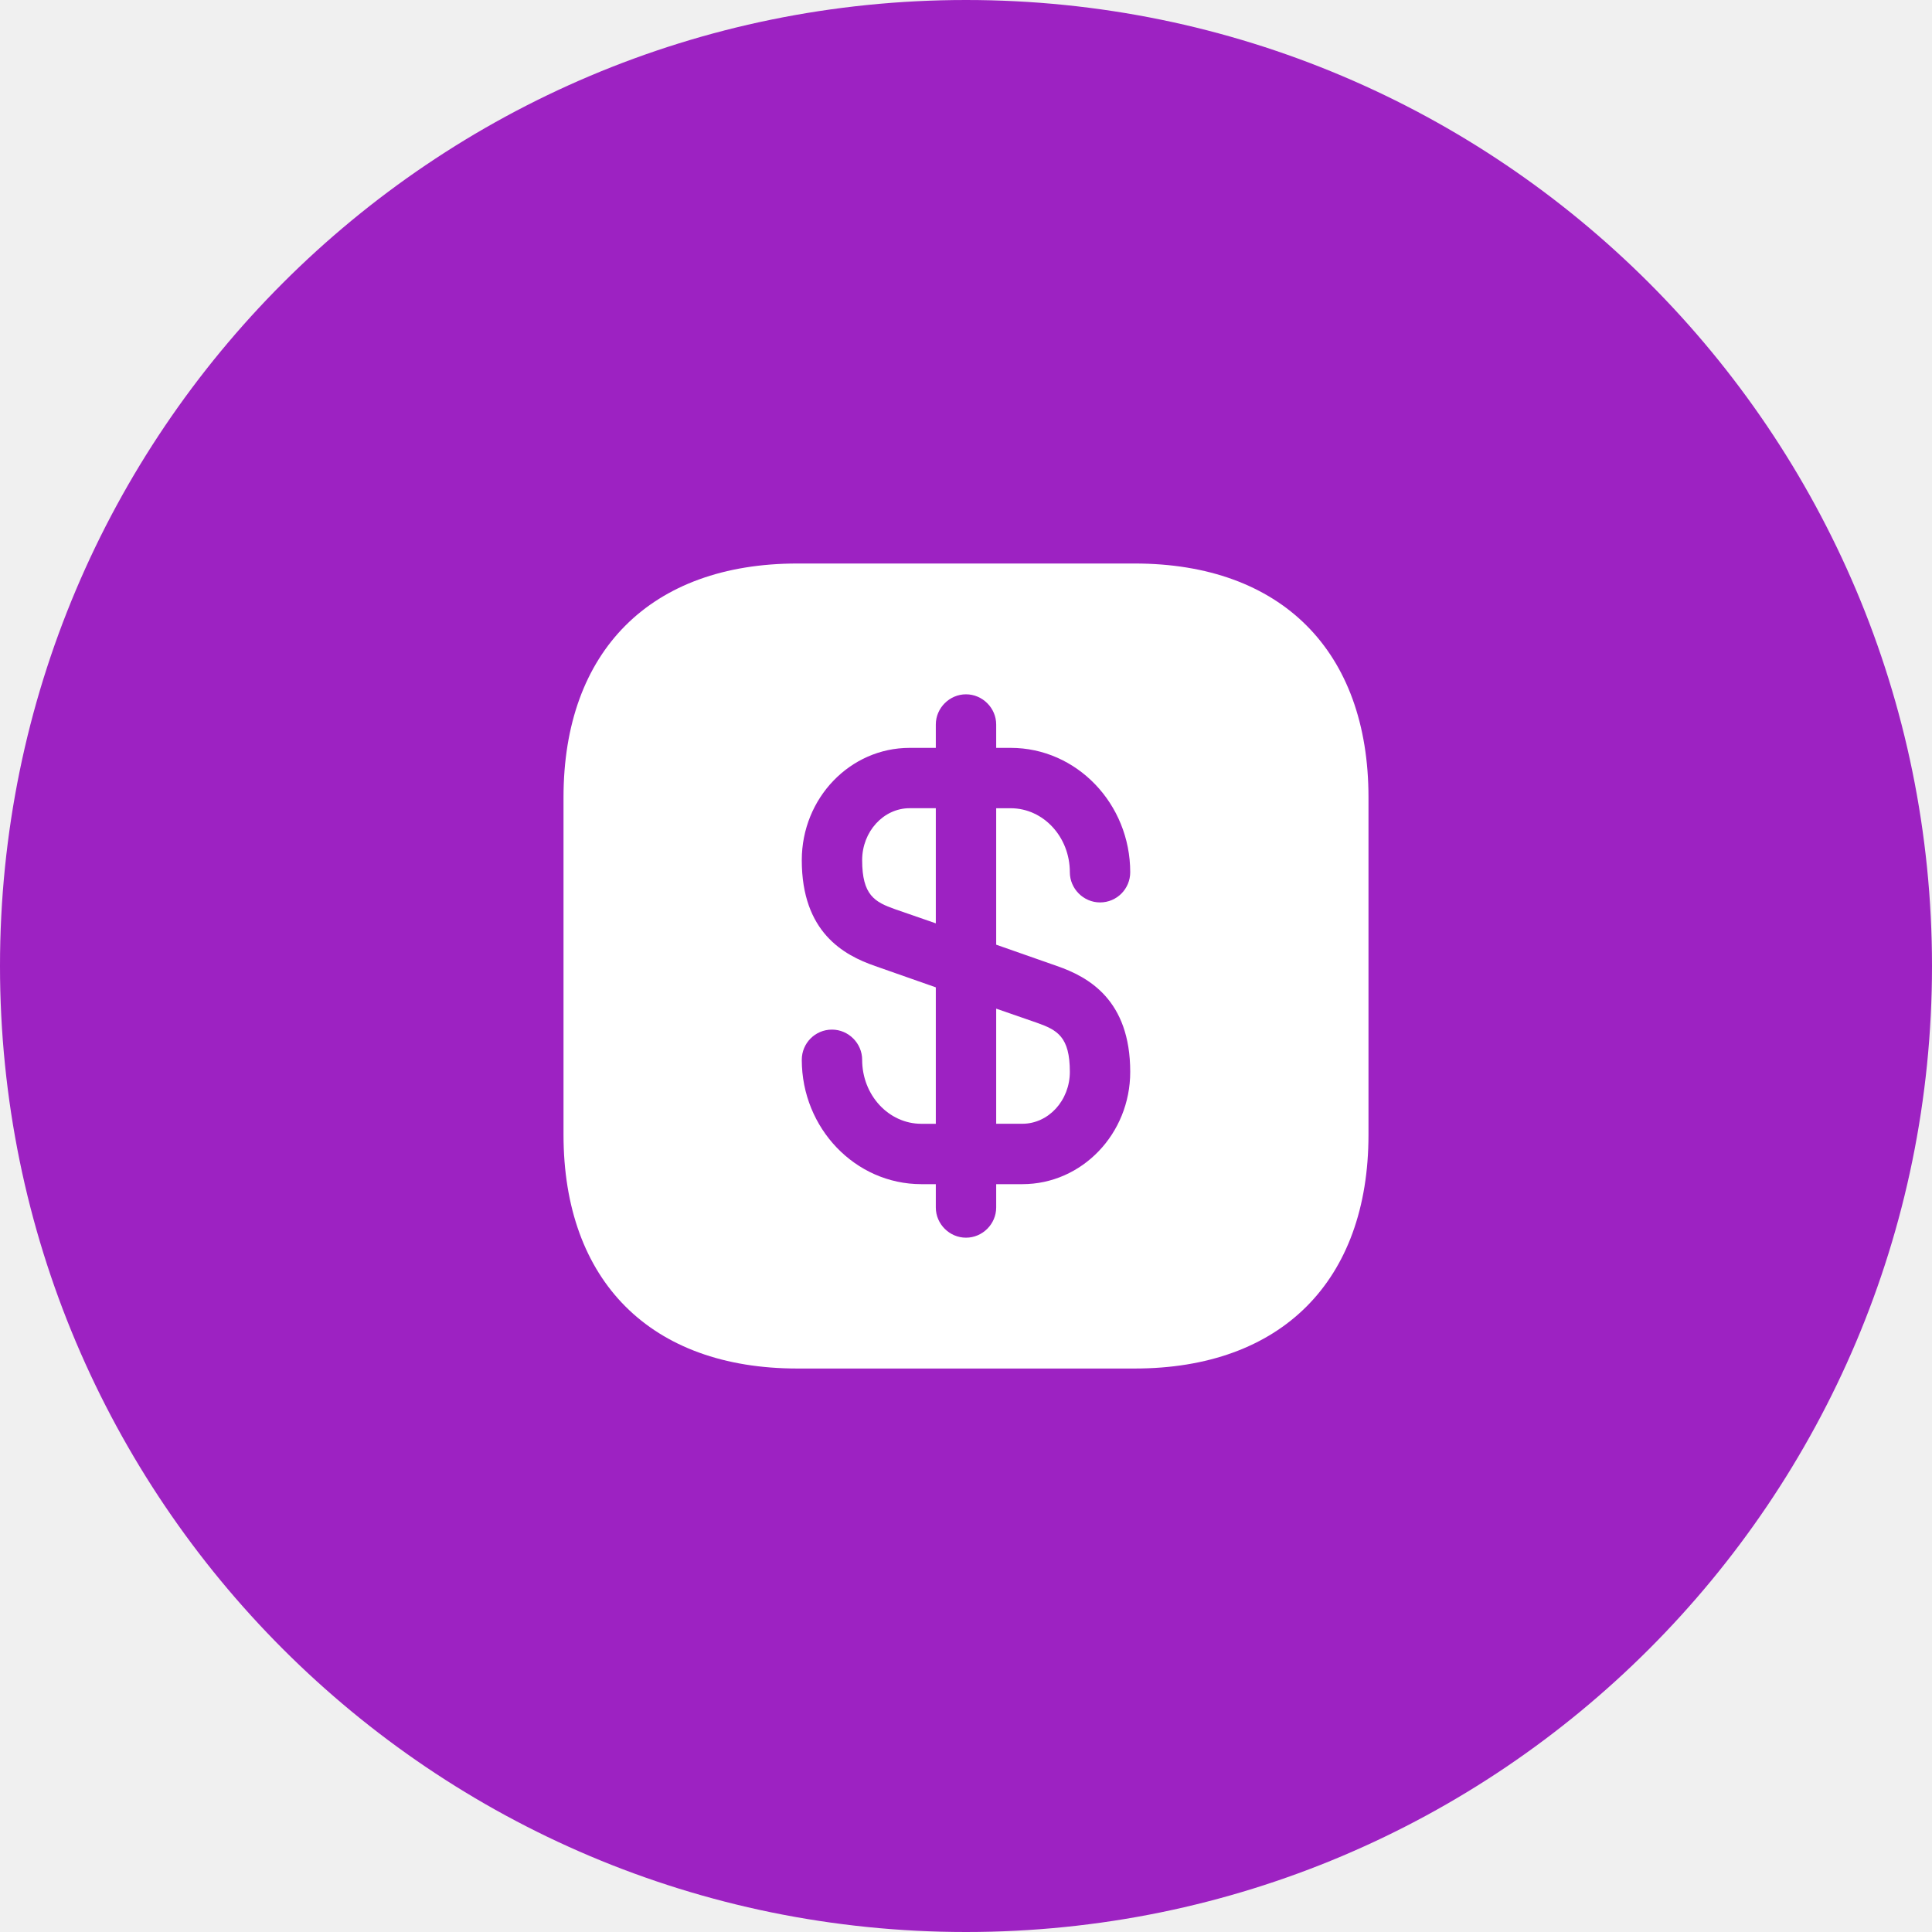
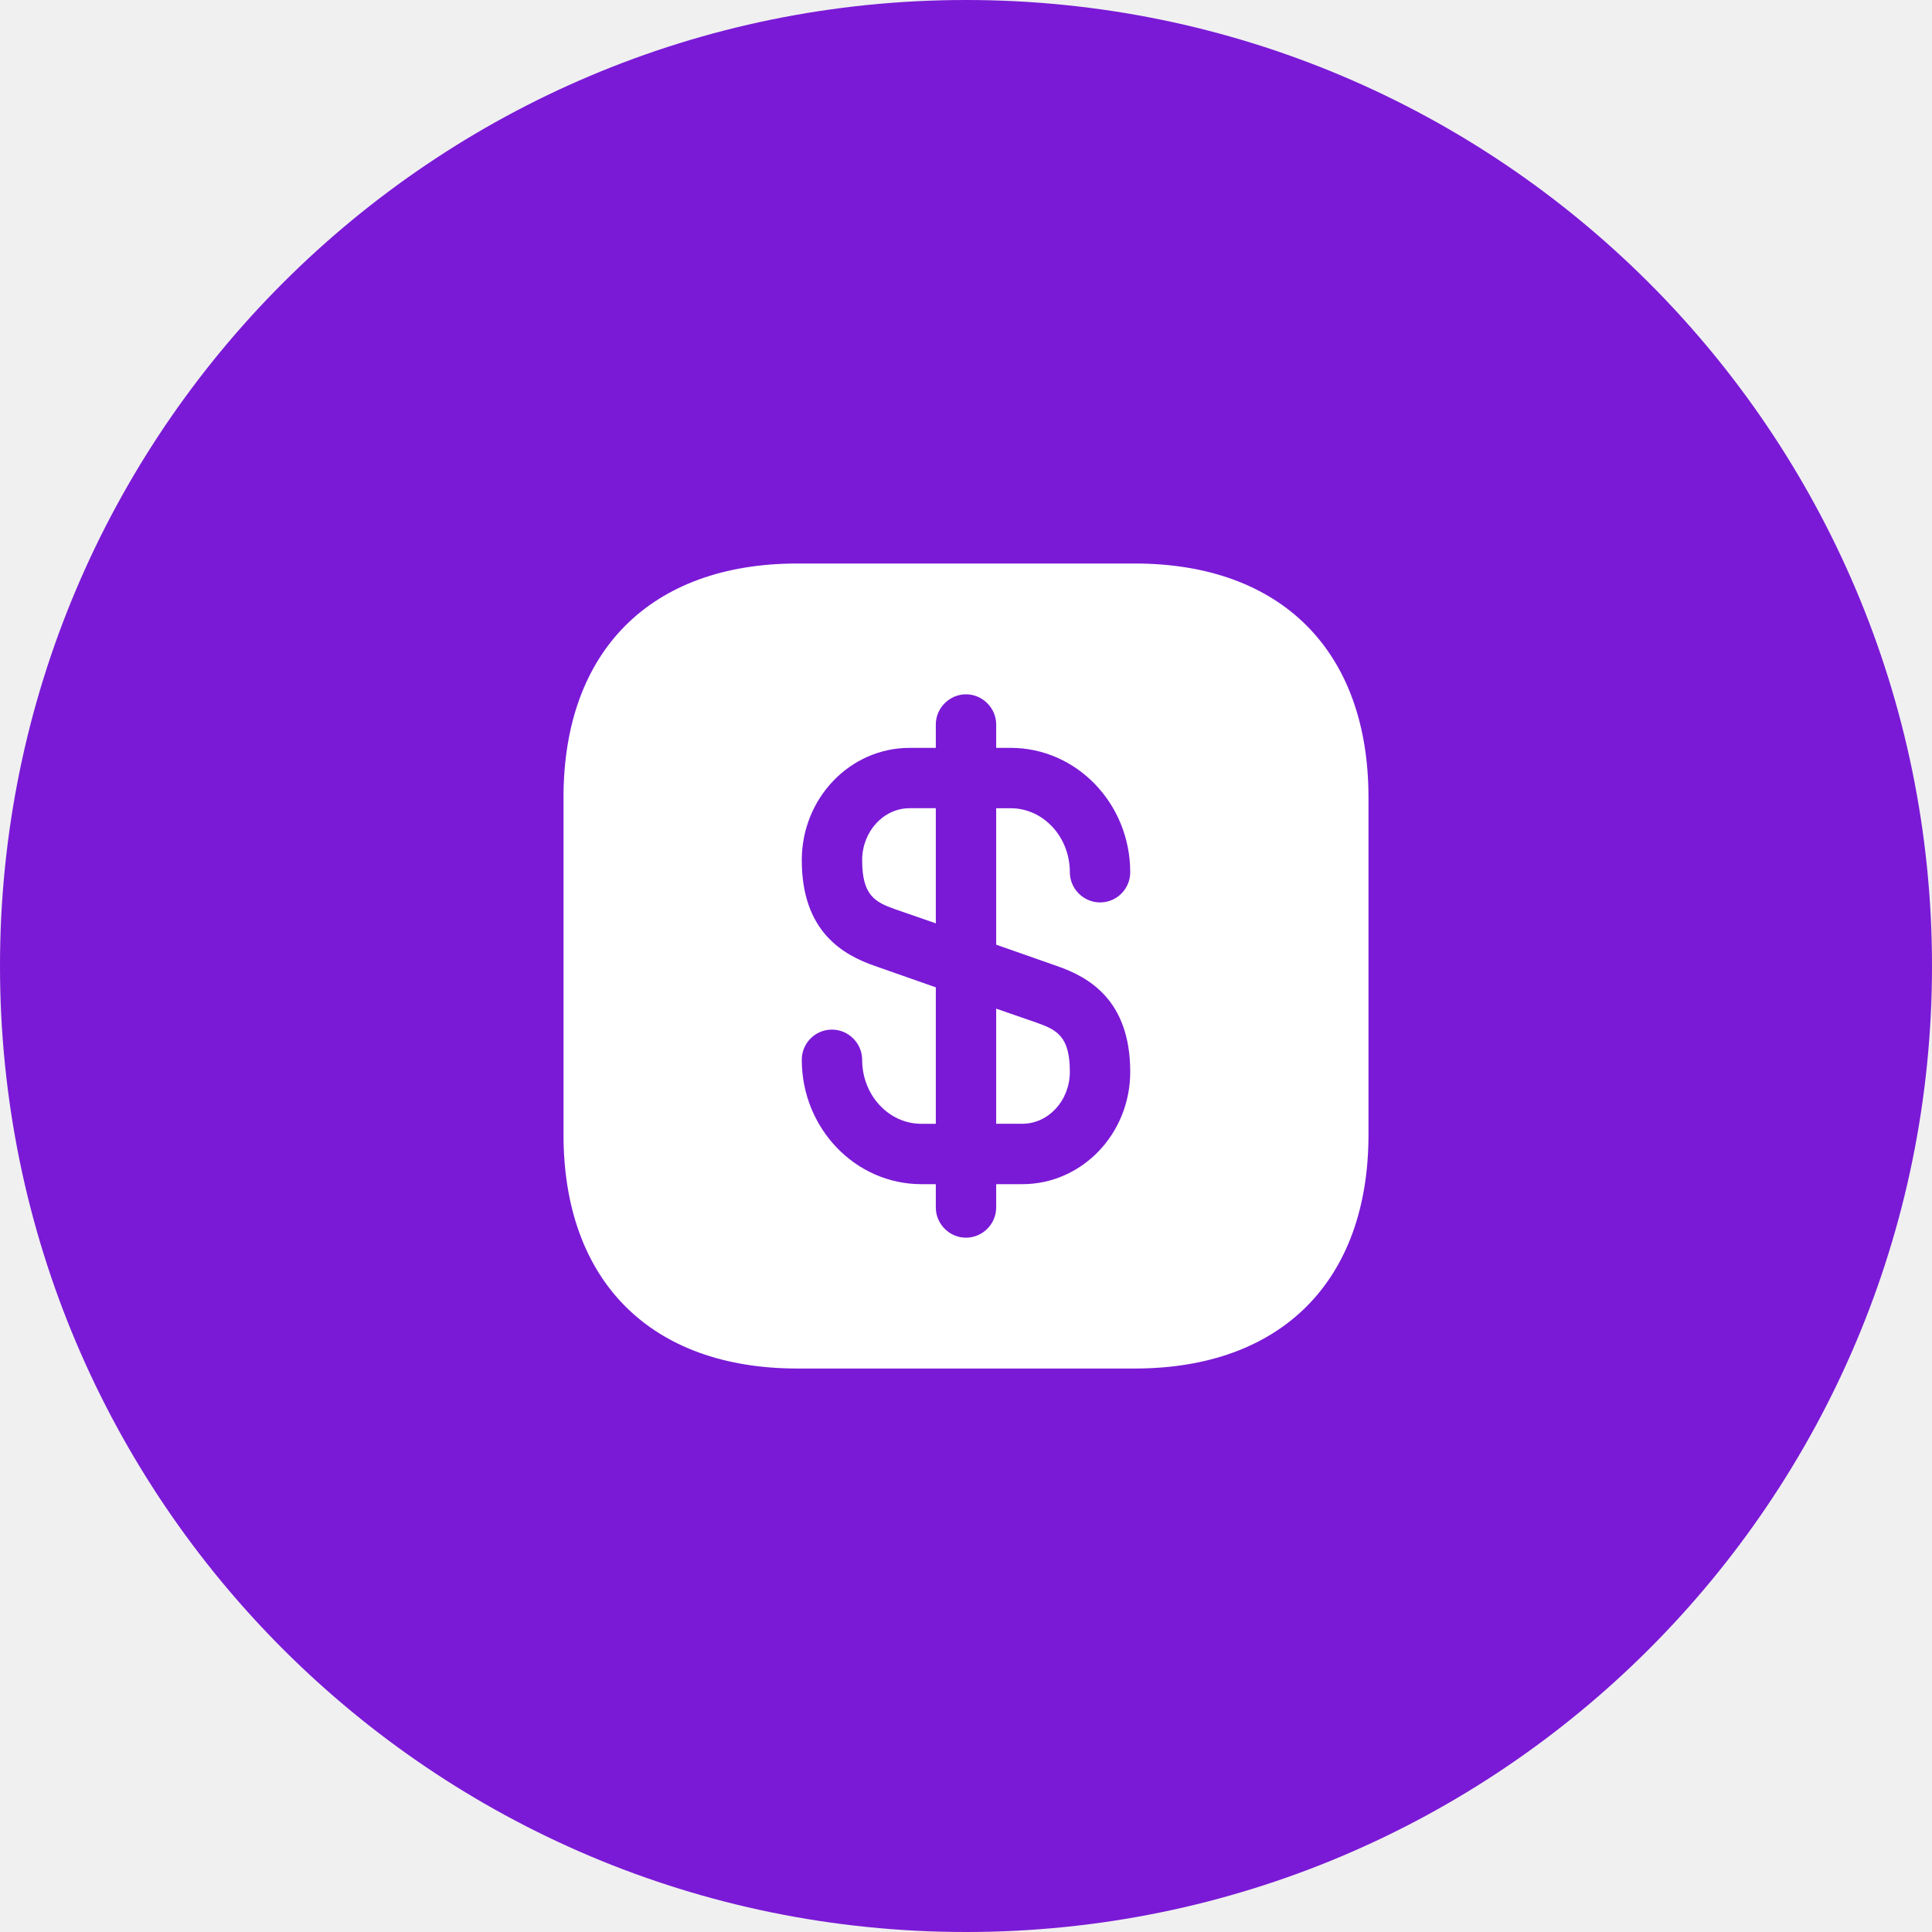
<svg xmlns="http://www.w3.org/2000/svg" width="64" height="64" viewBox="0 0 64 64" fill="none">
-   <rect width="64" height="64" rx="32" fill="#9D22C2" />
+   <rect width="64" height="64" rx="32" fill="#7A1AD6" />
  <path d="M31 26.773V30.587L29.653 30.12C28.973 29.88 28.56 29.653 28.56 28.493C28.56 27.547 29.267 26.773 30.133 26.773H31Z" fill="white" />
  <path d="M35.44 35.506C35.44 36.453 34.733 37.226 33.867 37.226H33V33.413L34.347 33.88C35.027 34.12 35.44 34.346 35.44 35.506Z" fill="white" />
  <path d="M37.587 18.667H26.413C21.56 18.667 18.667 21.56 18.667 26.414V37.587C18.667 42.44 21.56 45.334 26.413 45.334H37.587C42.44 45.334 45.333 42.44 45.333 37.587V26.414C45.333 21.56 42.44 18.667 37.587 18.667ZM35.013 32C36.053 32.36 37.44 33.12 37.44 35.507C37.44 37.56 35.84 39.227 33.867 39.227H33V40C33 40.547 32.547 41 32 41C31.453 41 31 40.547 31 40V39.227H30.52C28.333 39.227 26.56 37.374 26.56 35.107C26.56 34.56 27 34.107 27.56 34.107C28.107 34.107 28.56 34.56 28.56 35.107C28.56 36.28 29.44 37.227 30.52 37.227H31V32.707L28.987 32C27.947 31.64 26.56 30.88 26.56 28.494C26.56 26.44 28.16 24.774 30.133 24.774H31V24C31 23.454 31.453 23 32 23C32.547 23 33 23.454 33 24V24.774H33.48C35.667 24.774 37.44 26.627 37.44 28.894C37.44 29.44 37 29.894 36.44 29.894C35.893 29.894 35.44 29.44 35.44 28.894C35.44 27.72 34.56 26.774 33.48 26.774H33V31.294L35.013 32Z" fill="white" />
</svg>
